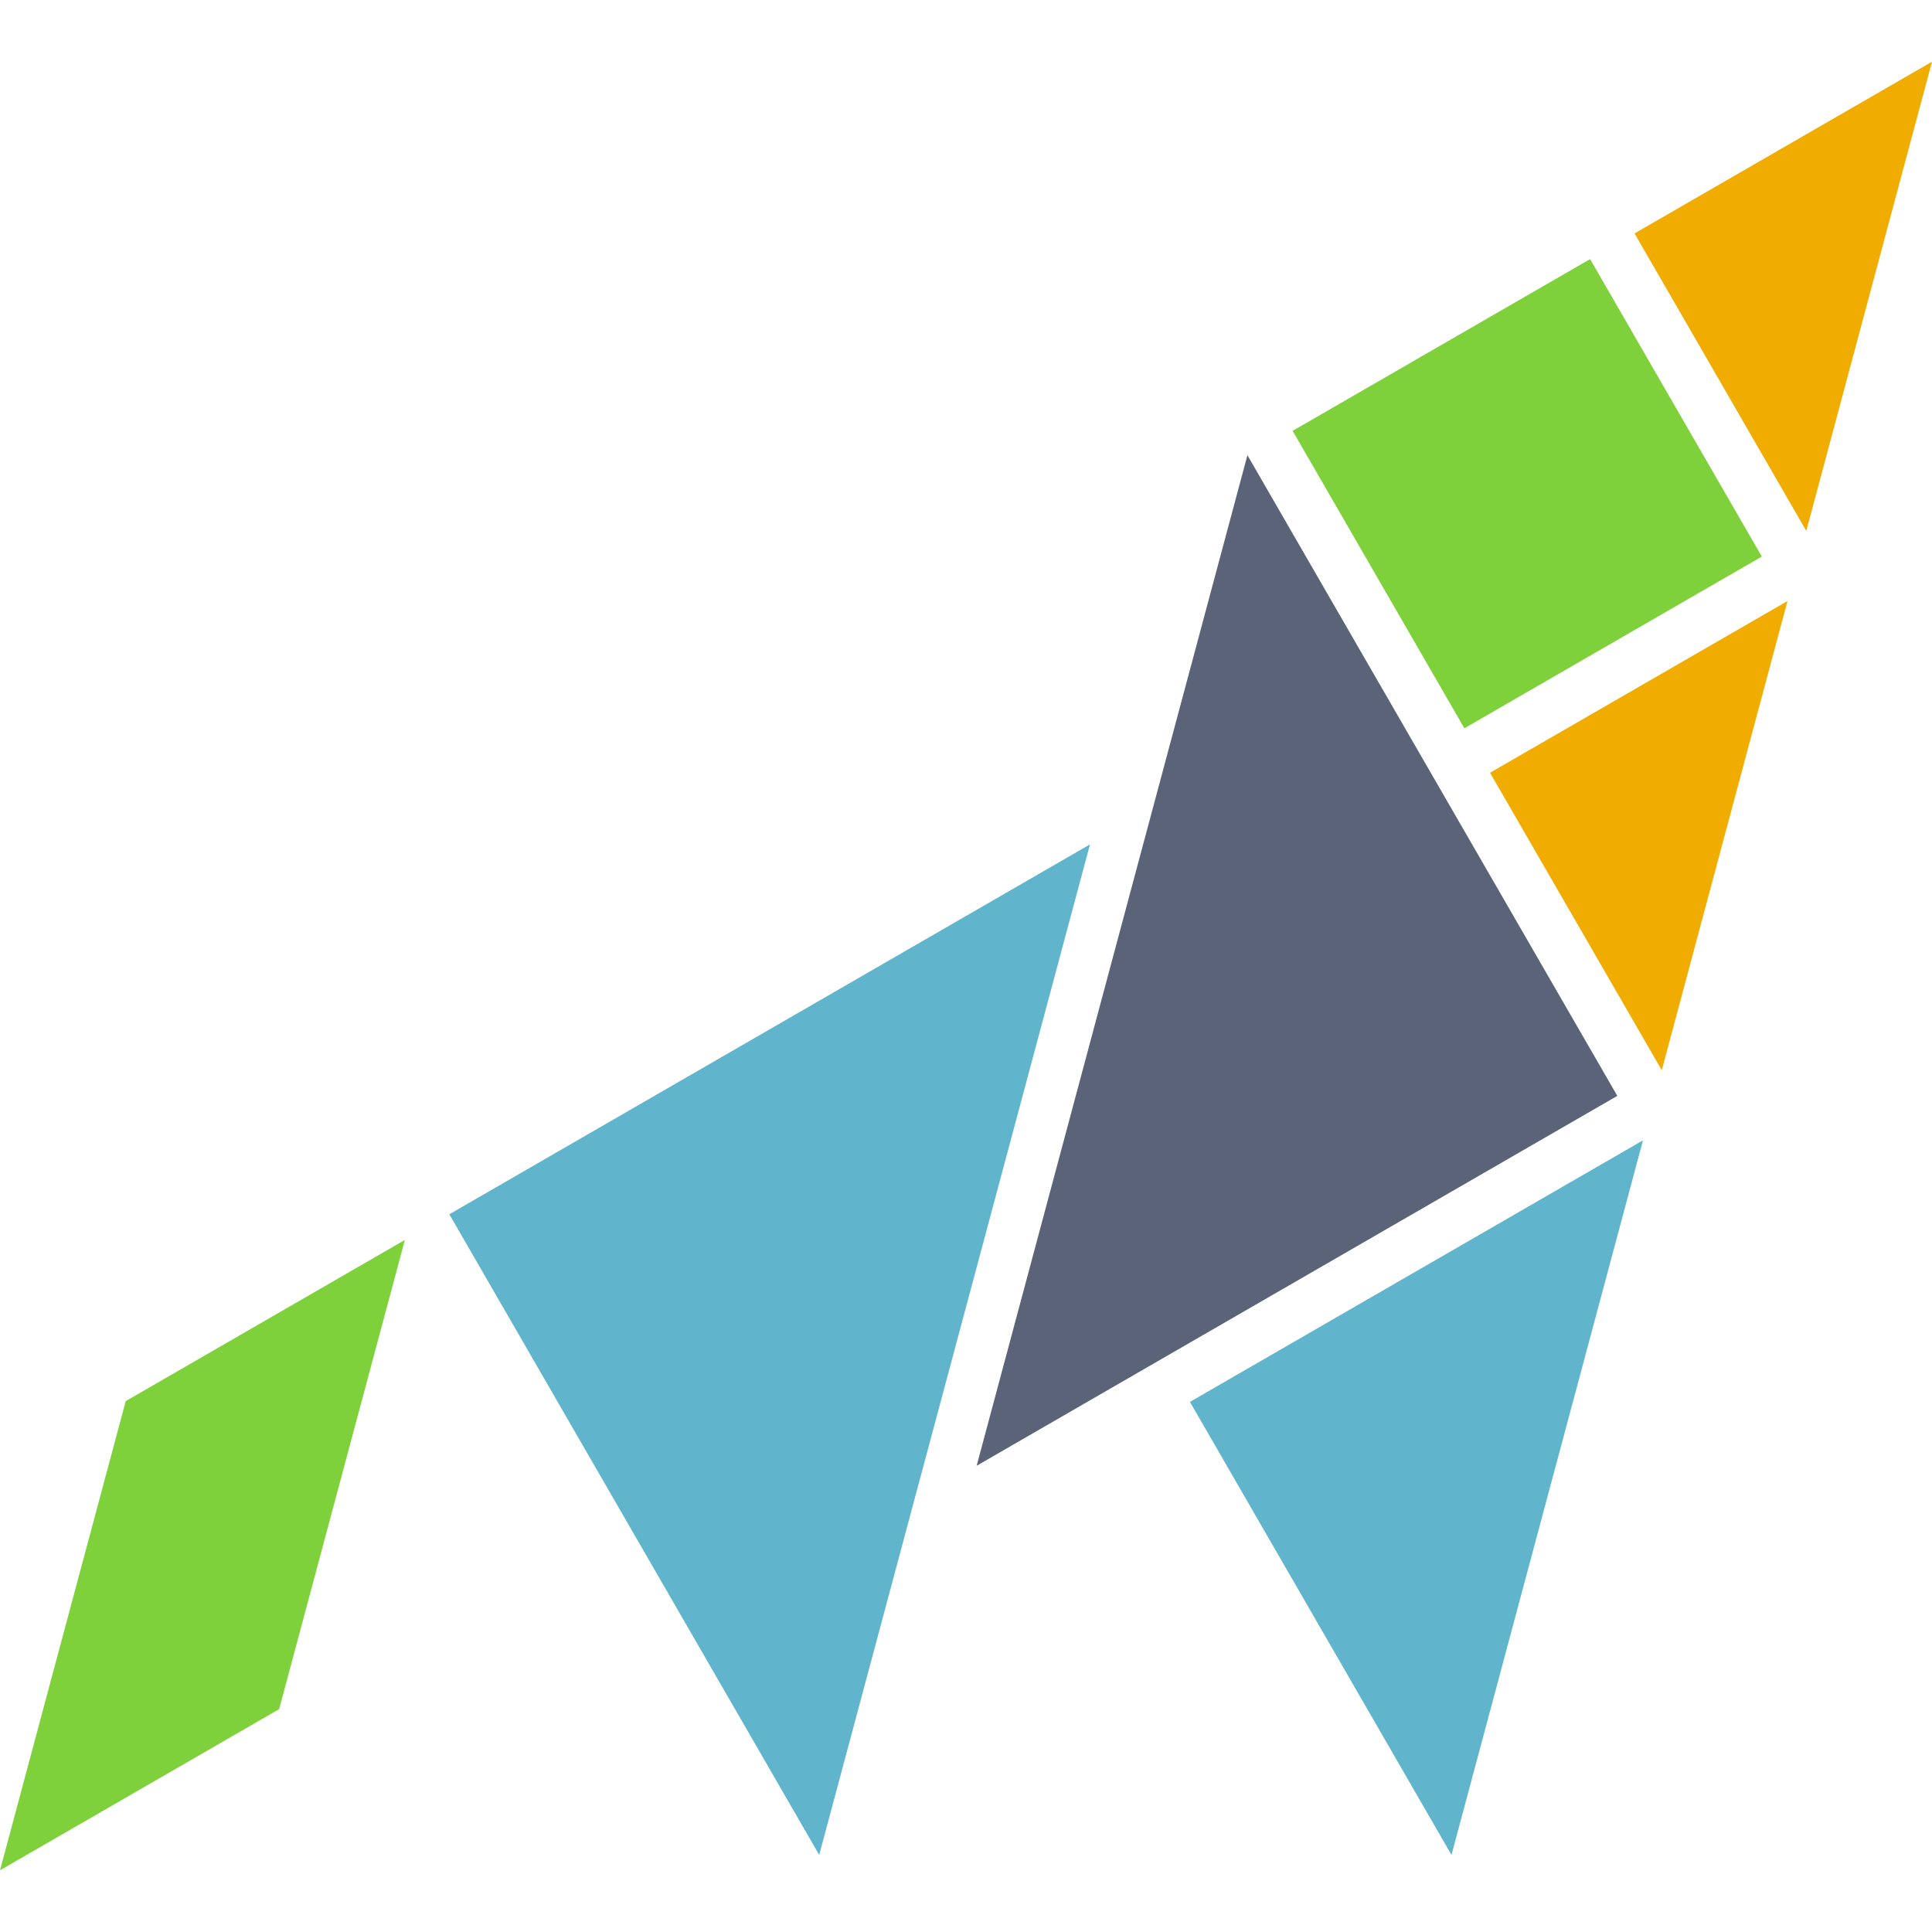
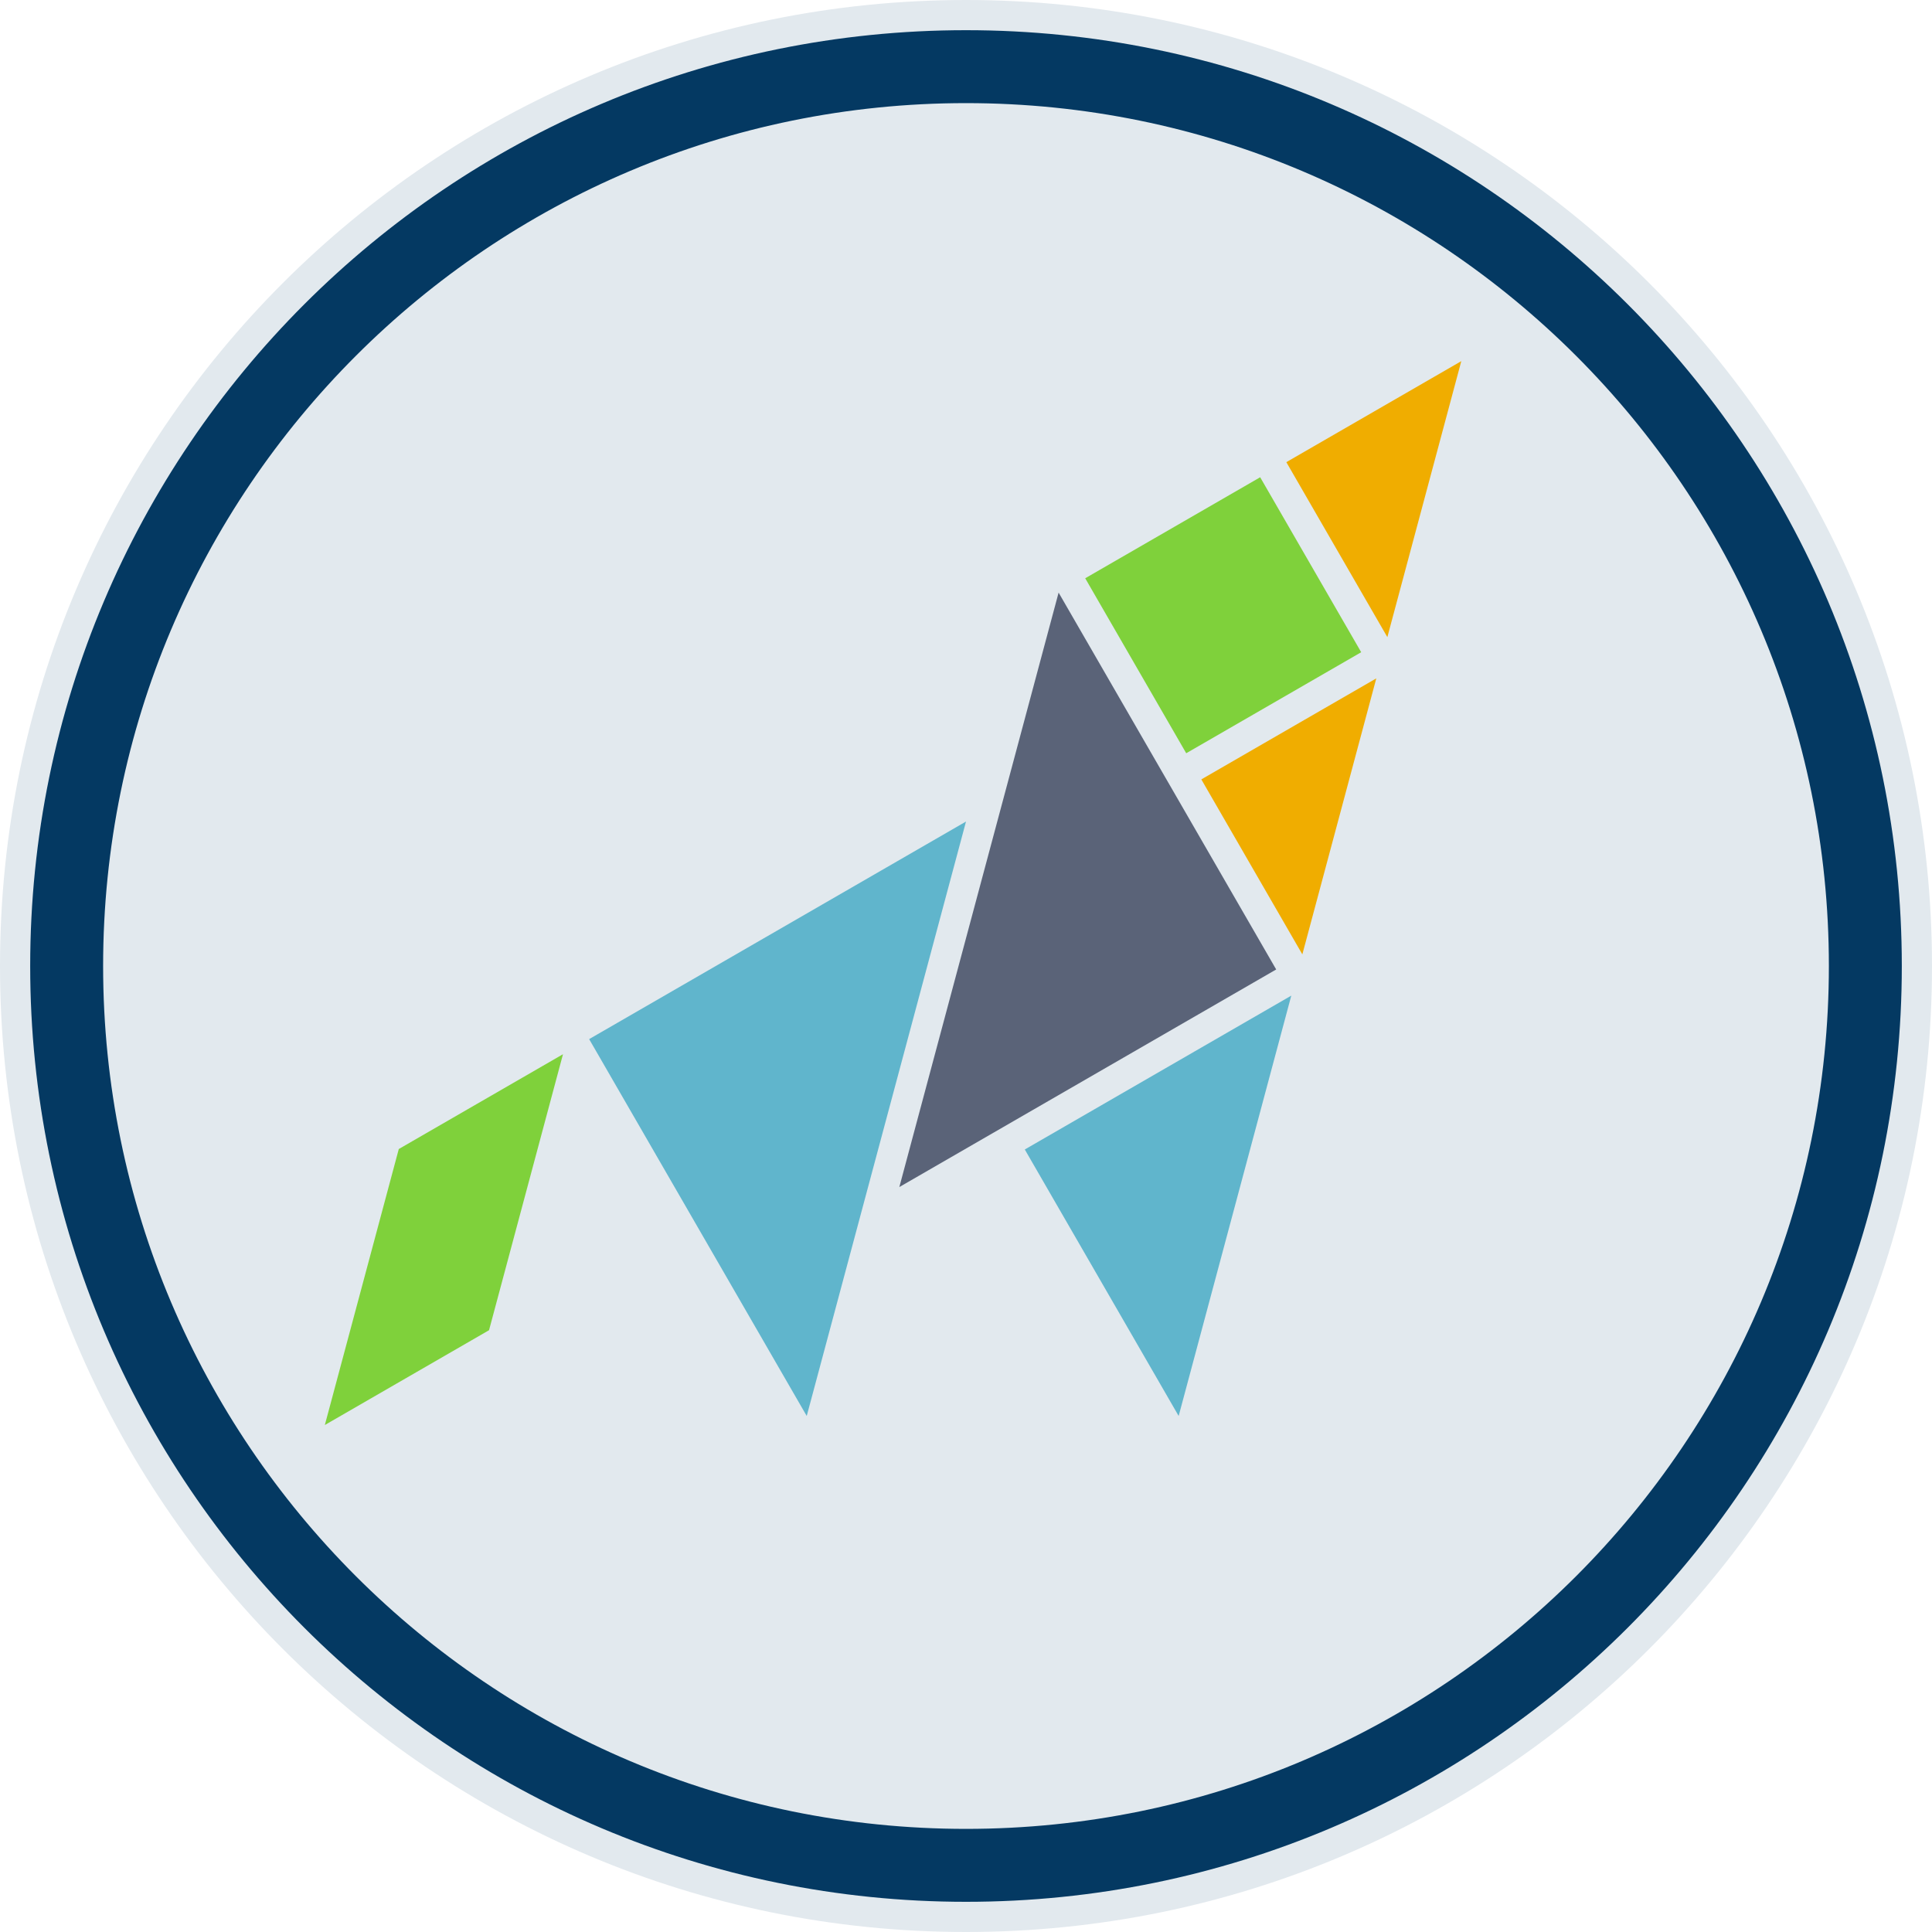
- <svg xmlns="http://www.w3.org/2000/svg" viewBox="0 0 96 96" style="color:#ffffff" width="96" height="96">
-   <g transform="matrix(0.09283104,0,0,0.09283104,104.2276,52.41391)">
-     <polygon points="0,190 280,-90 -280,-90 " transform="matrix(-0.258819,0.9659258,0.9659258,0.258819,-440.5973,-27.20574)" style="fill:#5a6378" />
-     <polygon points="198,-66 -198,-66 0,132 " transform="matrix(0.258819,-0.9659258,-0.9659258,-0.258819,-358.329,219.9391)" style="fill:#60b5cc" />
-     <polygon points="0,-130 130,0 0,130 -130,0 " transform="matrix(0.258819,-0.9659258,-0.9659258,-0.258819,-305.2907,-300.3549)" style="fill:#7fd13b" />
-     <polygon points="69,61 191,-61 -69,-61 -191,61 " transform="matrix(-0.258819,0.9659258,0.9659258,0.258819,-1014.41,267.7895)" style="fill:#7fd13b" />
-     <polygon points="-130,-44 0,86 130,-44 " transform="rotate(105,77.75536,-271.9221)" style="fill:#f0ad00" />
-     <polygon points="-130,-44 0,86 130,-44 " transform="matrix(0.258819,-0.9659258,-0.9659258,-0.258819,-242.1278,-128.7283)" style="fill:#f0ad00" />
-     <polygon points="0,190 280,-90 -280,-90 " transform="matrix(0.258819,-0.9659258,-0.9659258,-0.258819,-698.7306,134.5215)" style="fill:#60b5cc" />
+ <svg xmlns="http://www.w3.org/2000/svg" height="128" width="128" viewBox="0 0 128 128">
+   <circle r="64" cy="64" cx="64" fill="#e2e9ee" />
+   <circle r="59.584" cy="64" cx="64" fill="none" stroke="#043962" stroke-width="4.832" />
+   <g transform="matrix(0.07280866,0,0,0.07280866,103.2681,62.63028)">
+     <path d="M 280,-90 H -280 L 0,190 Z" transform="matrix(-0.258819,0.9659258,0.9659258,0.258819,-440.5973,-27.20574)" fill="#5a6378" />
+     <path d="M -198,-66 0,132 198,-66 Z" transform="matrix(0.258819,-0.9659258,-0.9659258,-0.258819,-358.329,219.9391)" fill="#60b5cc" />
+     <path d="M 130,0 0,130 -130,0 0,-130 Z" transform="matrix(0.258819,-0.9659258,-0.9659258,-0.258819,-305.2907,-300.3549)" fill="#7fd13b" />
+     <path d="M 191,-61 H -69 L -191,61 H 69 Z" transform="matrix(-0.258819,0.9659258,0.9659258,0.258819,-1014.41,267.7895)" fill="#7fd13b" />
+     <path d="M 0,86 130,-44 h -260 z" transform="rotate(105,77.75536,-271.9221)" fill="#f0ad00" />
+     <path d="M 0,86 130,-44 h -260 z" transform="matrix(0.258819,-0.9659258,-0.9659258,-0.258819,-242.1278,-128.7283)" fill="#f0ad00" />
+     <path d="M 280,-90 H -280 L 0,190 Z" transform="matrix(0.258819,-0.9659258,-0.9659258,-0.258819,-698.7306,134.5215)" fill="#60b5cc" />
  </g>
</svg>
